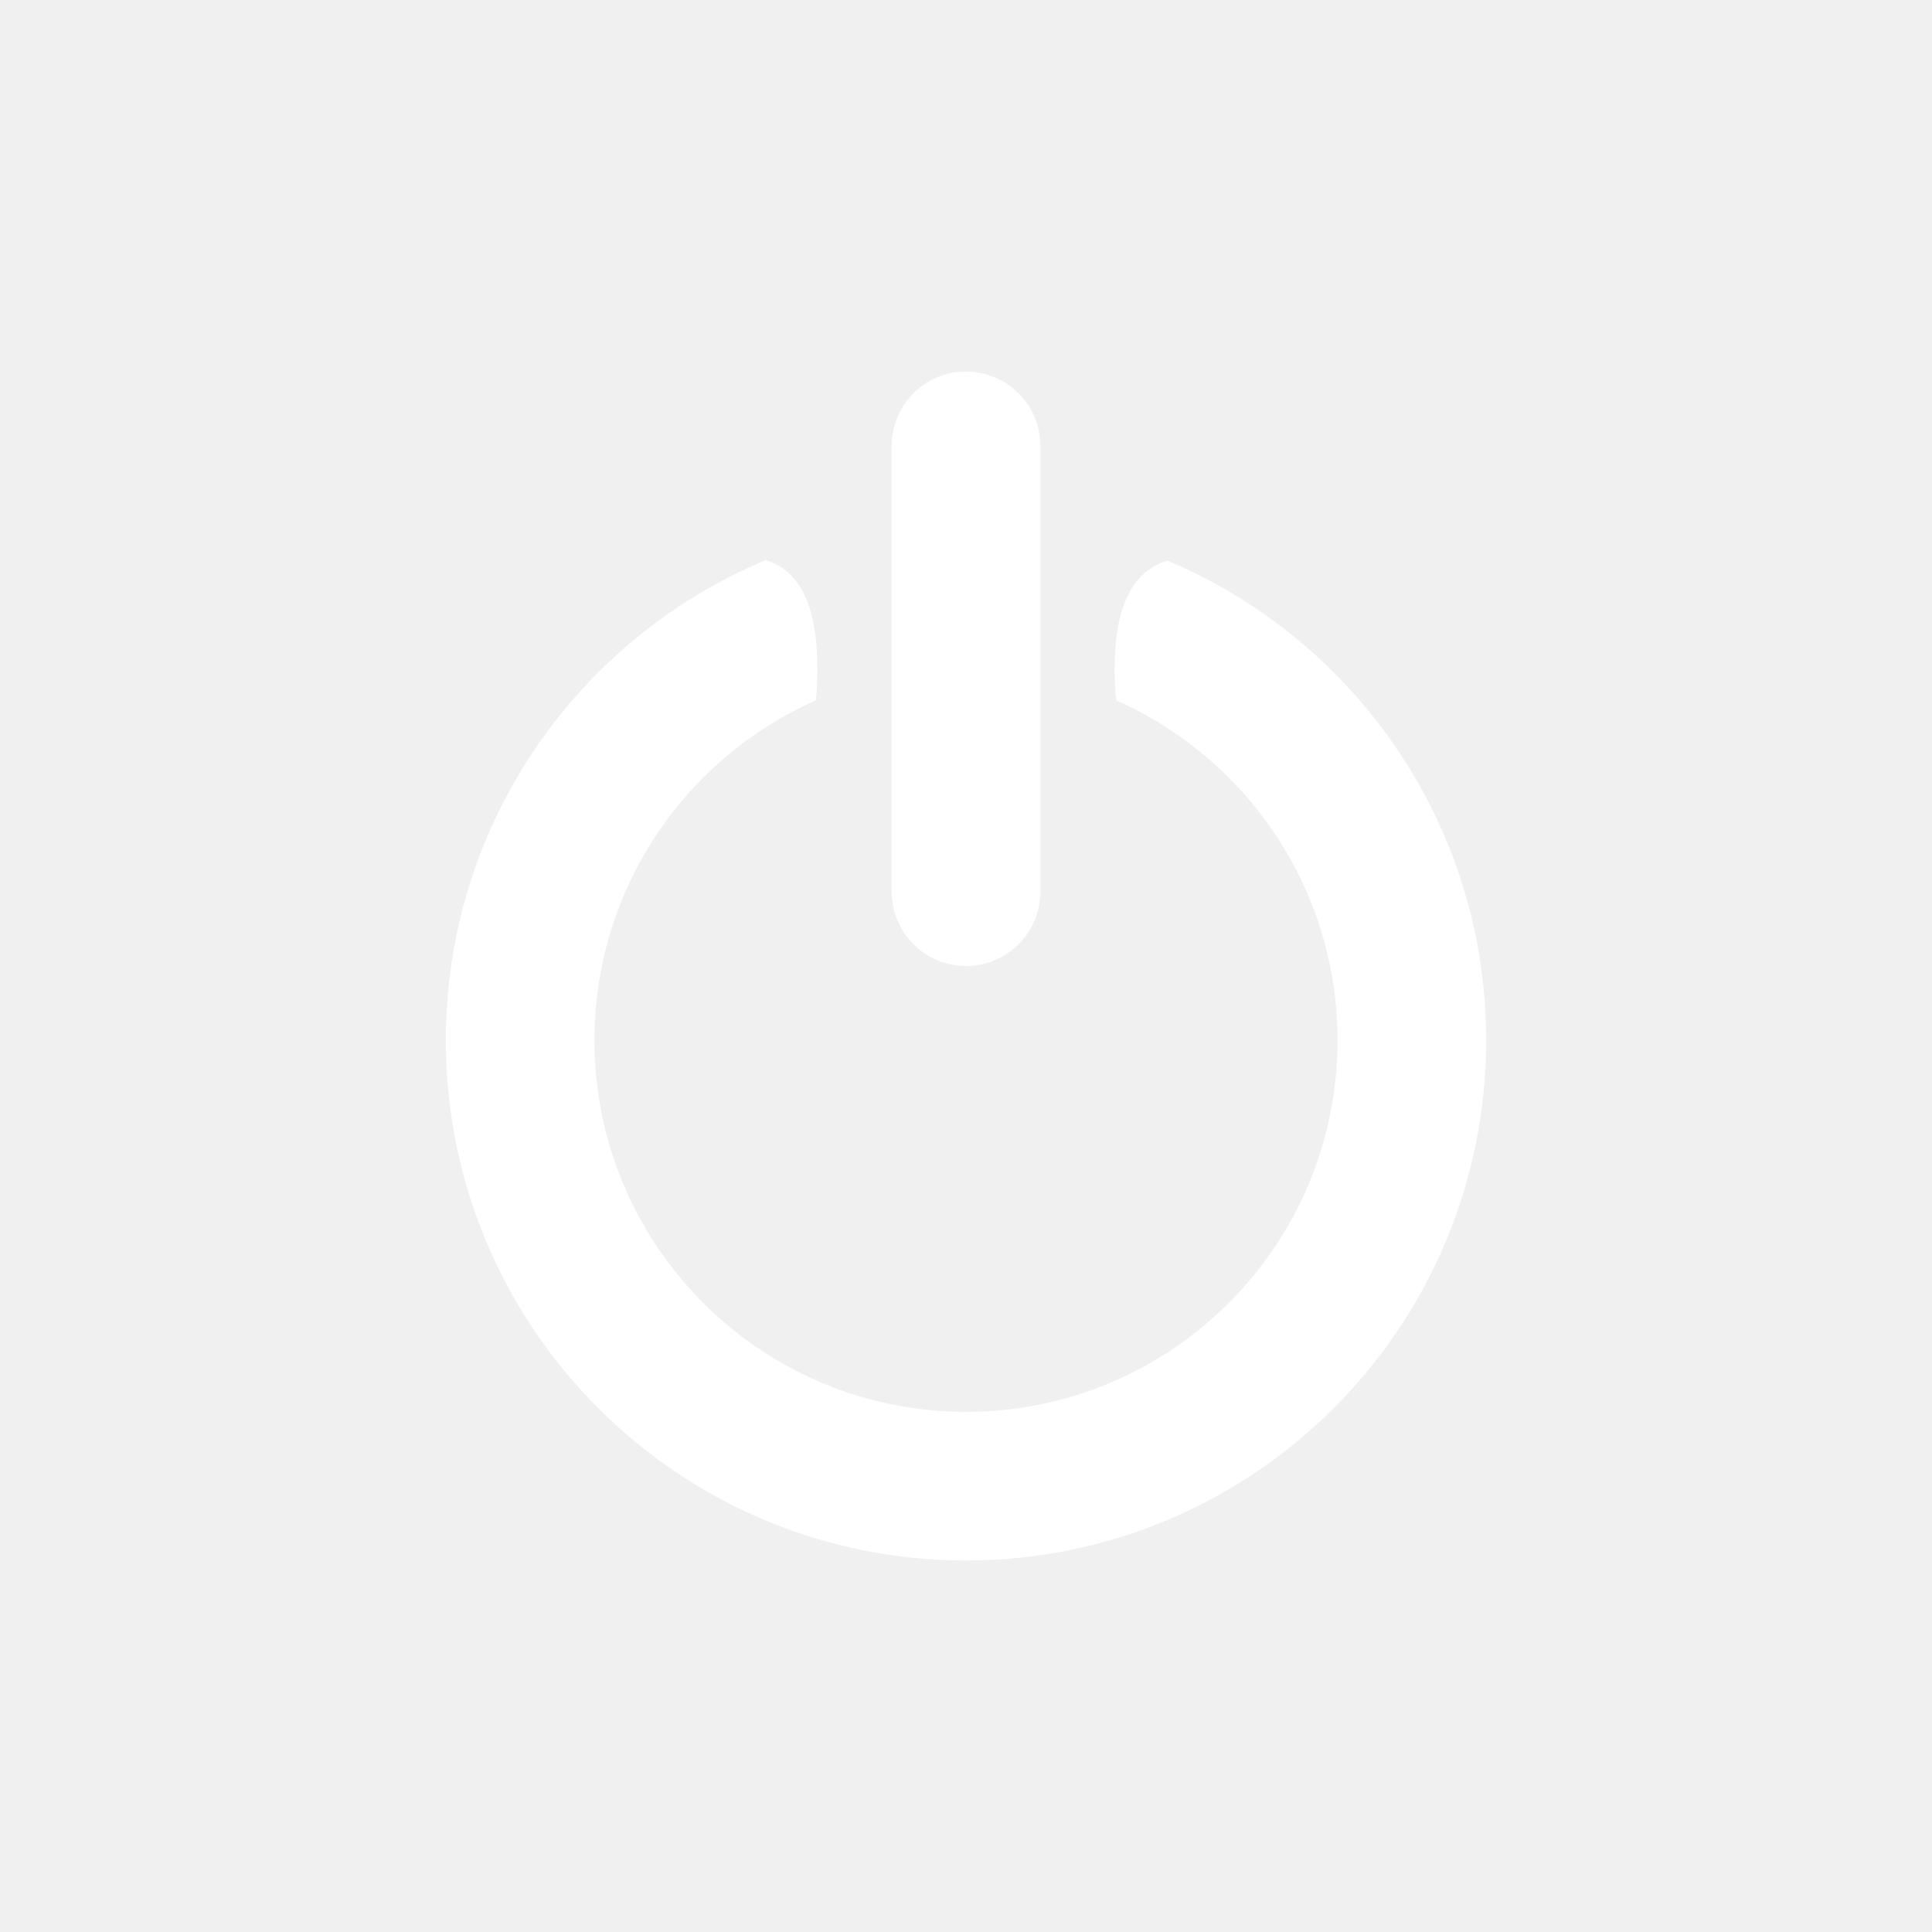
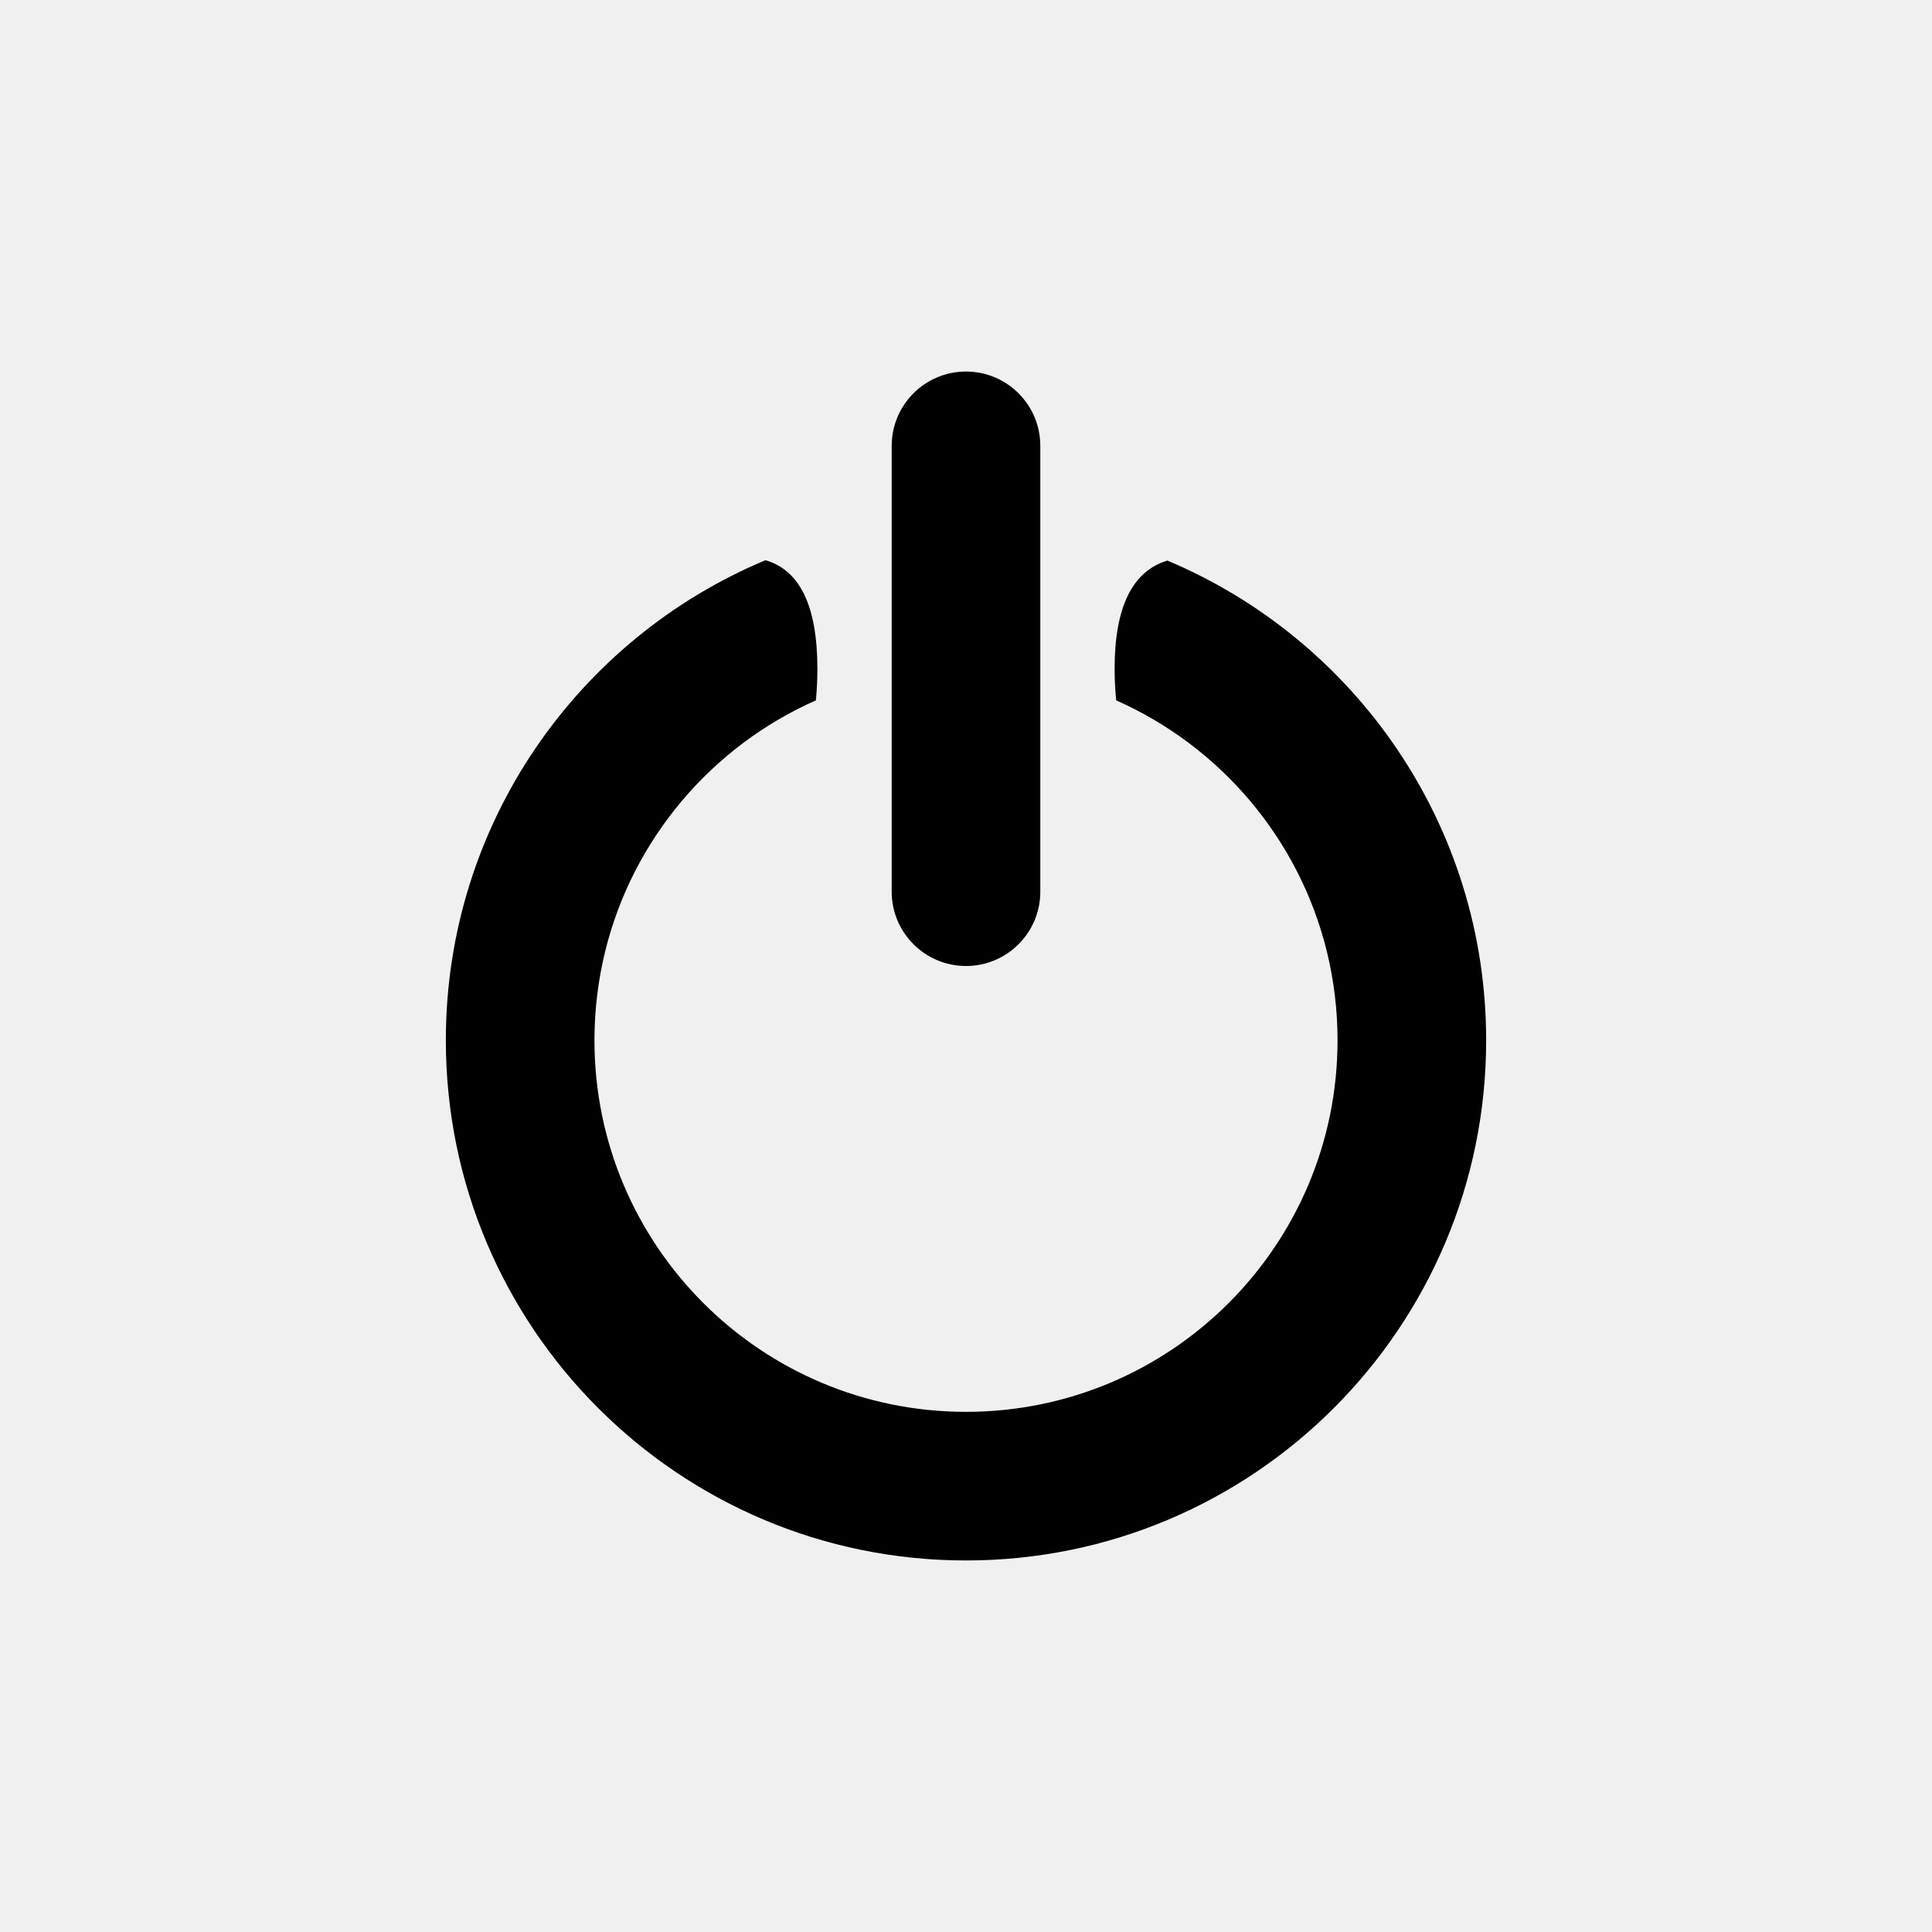
<svg xmlns="http://www.w3.org/2000/svg" width="26px" height="26px" viewBox="0 0 26 26" version="1.1">
  <defs />
-   <g id="Elements-/-Glyphs" stroke="none" stroke-width="1" fill="none" fill-rule="evenodd">
-     <g id="power" fill-rule="nonzero" fill="#FFFFFF">
+   <g id="Glyphs" stroke="none" stroke-width="1" fill="none" fill-rule="evenodd">
+     <g id="power" fill-rule="nonzero" fill="#000">
      <path d="M10.302,7.539 C10.767,7.674 11,8.161 11,9 C11,9.142 10.993,9.283 10.98,9.425 C10.634,9.578 10.308,9.769 10.009,9.993 C8.789,10.905 8,12.36 8,14 C8,16.761 10.239,19 13,19 C15.761,19 18,16.761 18,14 C18,12.364 17.214,10.911 15.999,9.999 C15.698,9.773 15.37,9.58 15.021,9.425 C15.007,9.283 15,9.141 15,9 C15,8.172 15.237,7.687 15.71,7.544 C18.23,8.603 20,11.095 20,14 C20,17.866 16.866,21 13,21 C9.134,21 6,17.866 6,14 C6,11.09 7.775,8.595 10.302,7.539 Z M13,5 C13.552,5 14,5.448 14,6 L14,12 C14,12.552 13.552,13 13,13 C12.448,13 12,12.552 12,12 L12,6 L12,6 C12,5.448 12.448,5 13,5 Z" id="Oval-4" />
    </g>
  </g>
</svg>
